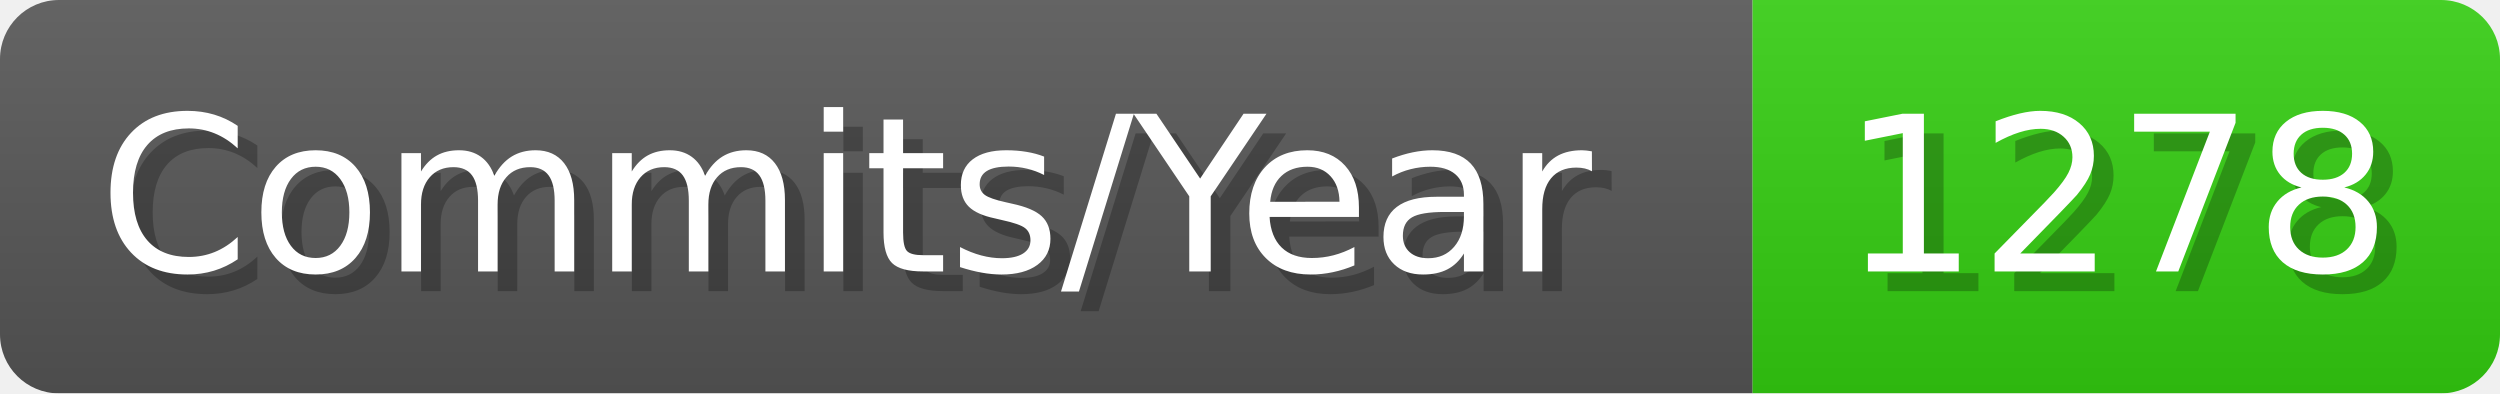
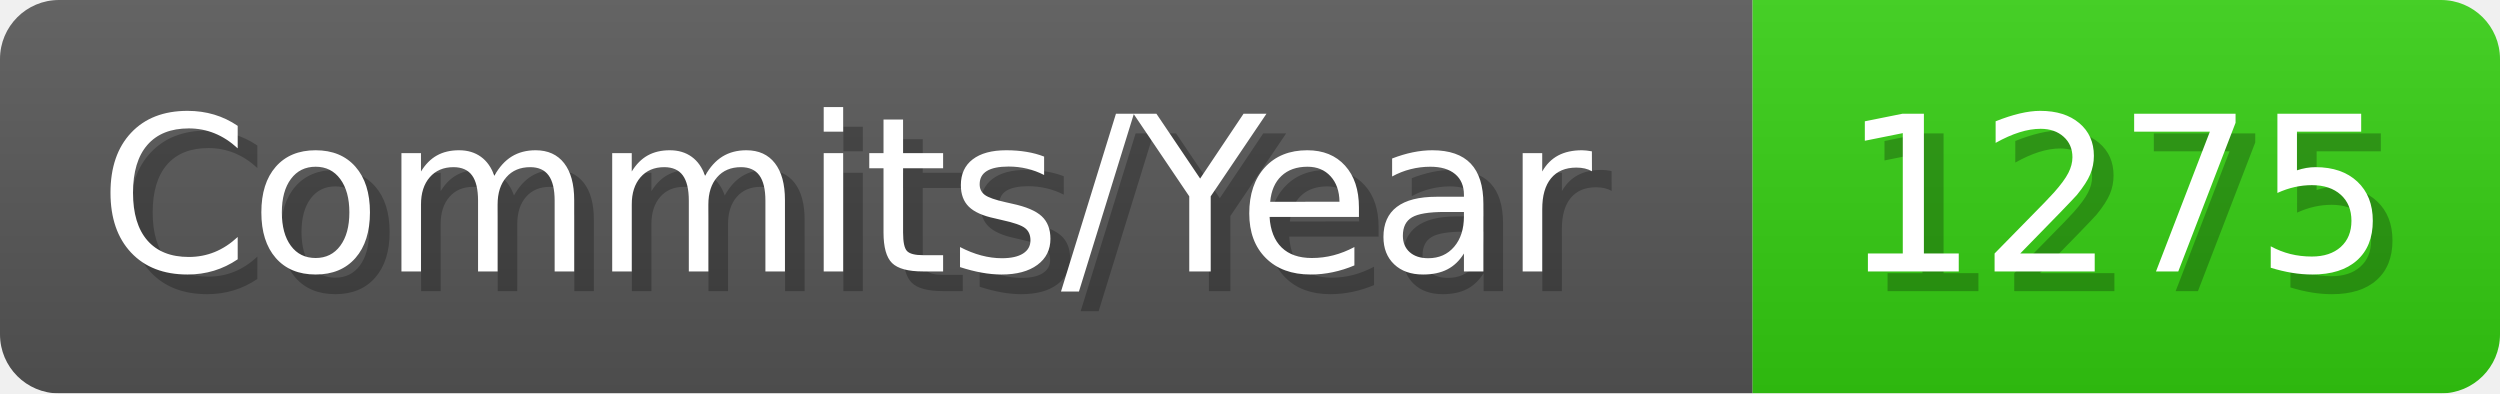
- <svg xmlns="http://www.w3.org/2000/svg" width="127.1" height="20" viewBox="0 0 1271 200" role="img" aria-label="Commits/Year: 1278">
+ <svg xmlns="http://www.w3.org/2000/svg" width="127.1" height="20" viewBox="0 0 1271 200" role="img" aria-label="Commits/Year: 1275">
  <linearGradient id="aUPdi" x2="0" y2="100%">
    <stop offset="0" stop-opacity=".1" stop-color="#EEE" />
    <stop offset="1" stop-opacity=".1" />
  </linearGradient>
  <mask id="WfAiQ">
    <rect width="1271" height="200" rx="30" fill="#FFF" />
  </mask>
  <g mask="url(#WfAiQ)">
    <rect width="891" height="200" fill="#555" />
    <rect width="380" height="200" fill="#3C1" x="891" />
    <rect width="1271" height="200" fill="url(#aUPdi)" />
  </g>
  <g aria-hidden="true" fill="#fff" text-anchor="start" font-family="Verdana,DejaVu Sans,sans-serif" font-size="110">
    <text x="60" y="148" textLength="791" fill="#000" opacity="0.25">Commits/Year</text>
    <text x="50" y="138" textLength="791">Commits/Year</text>
-     <text x="946" y="148" textLength="280" fill="#000" opacity="0.25">1278</text>
-     <text x="936" y="138" textLength="280">1278</text>
+     <text x="946" y="148" textLength="280" fill="#000" opacity="0.25">1275</text>
+     <text x="936" y="138" textLength="280">1275</text>
  </g>
</svg>
